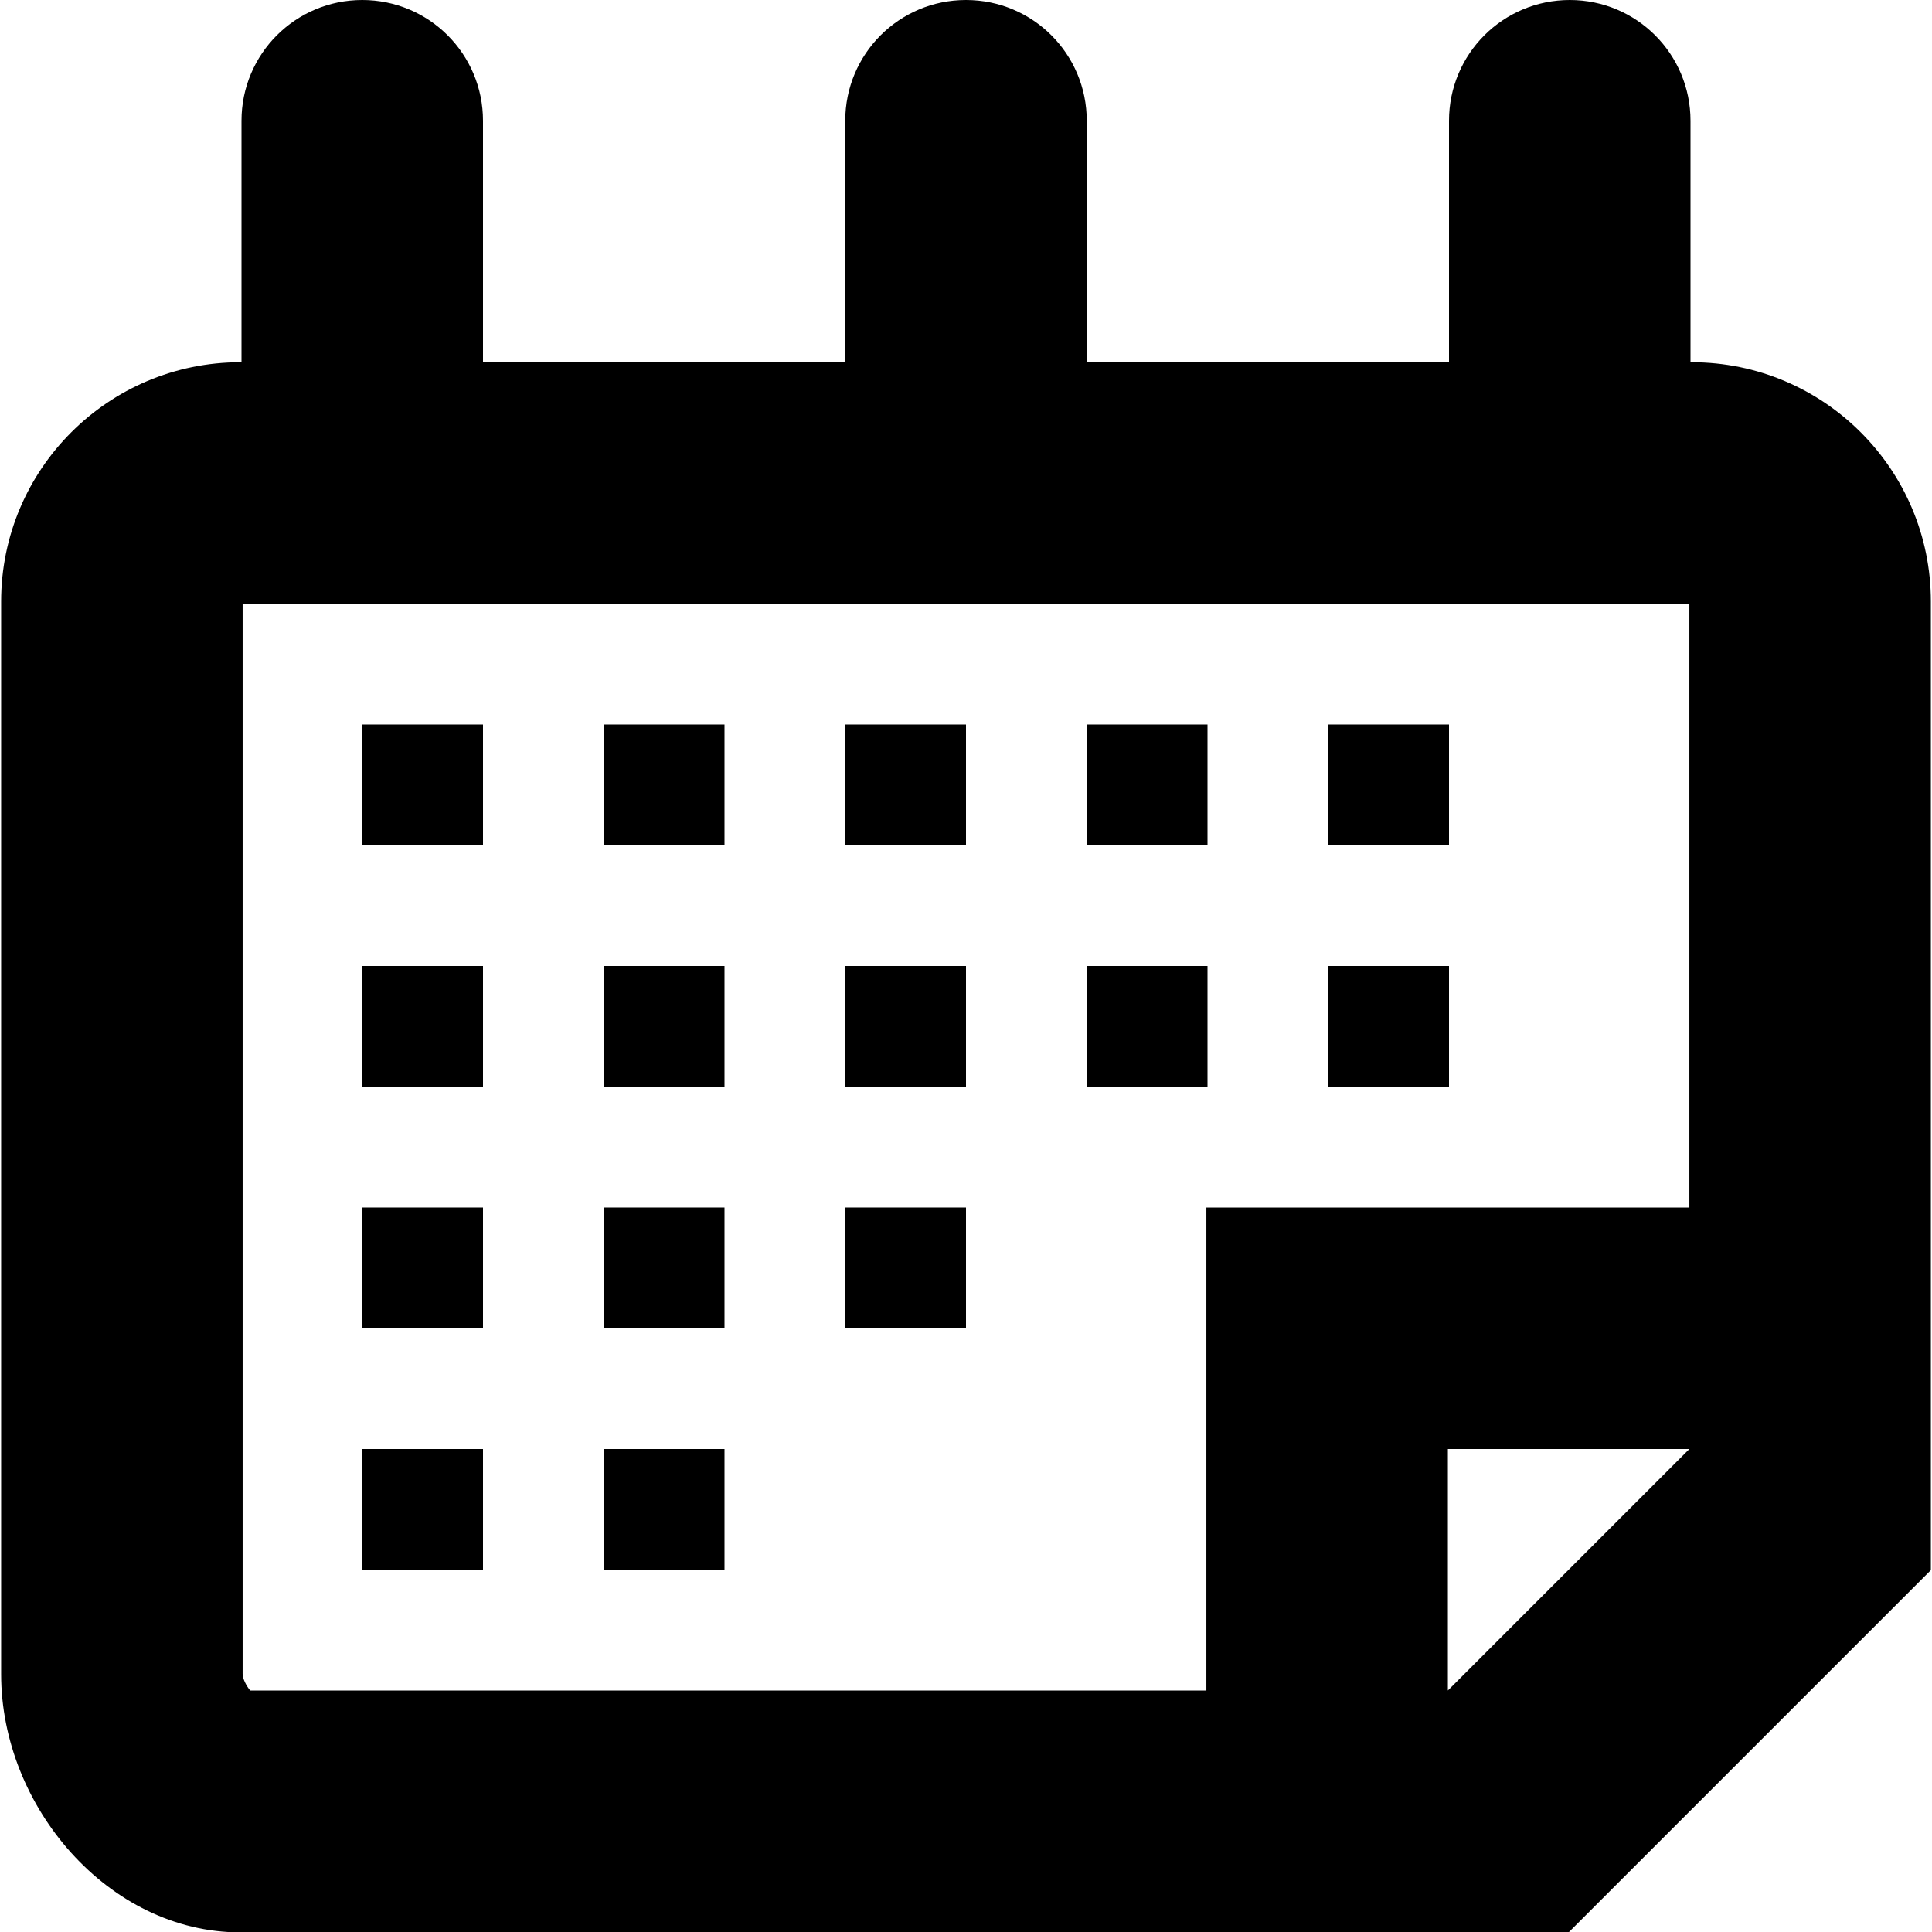
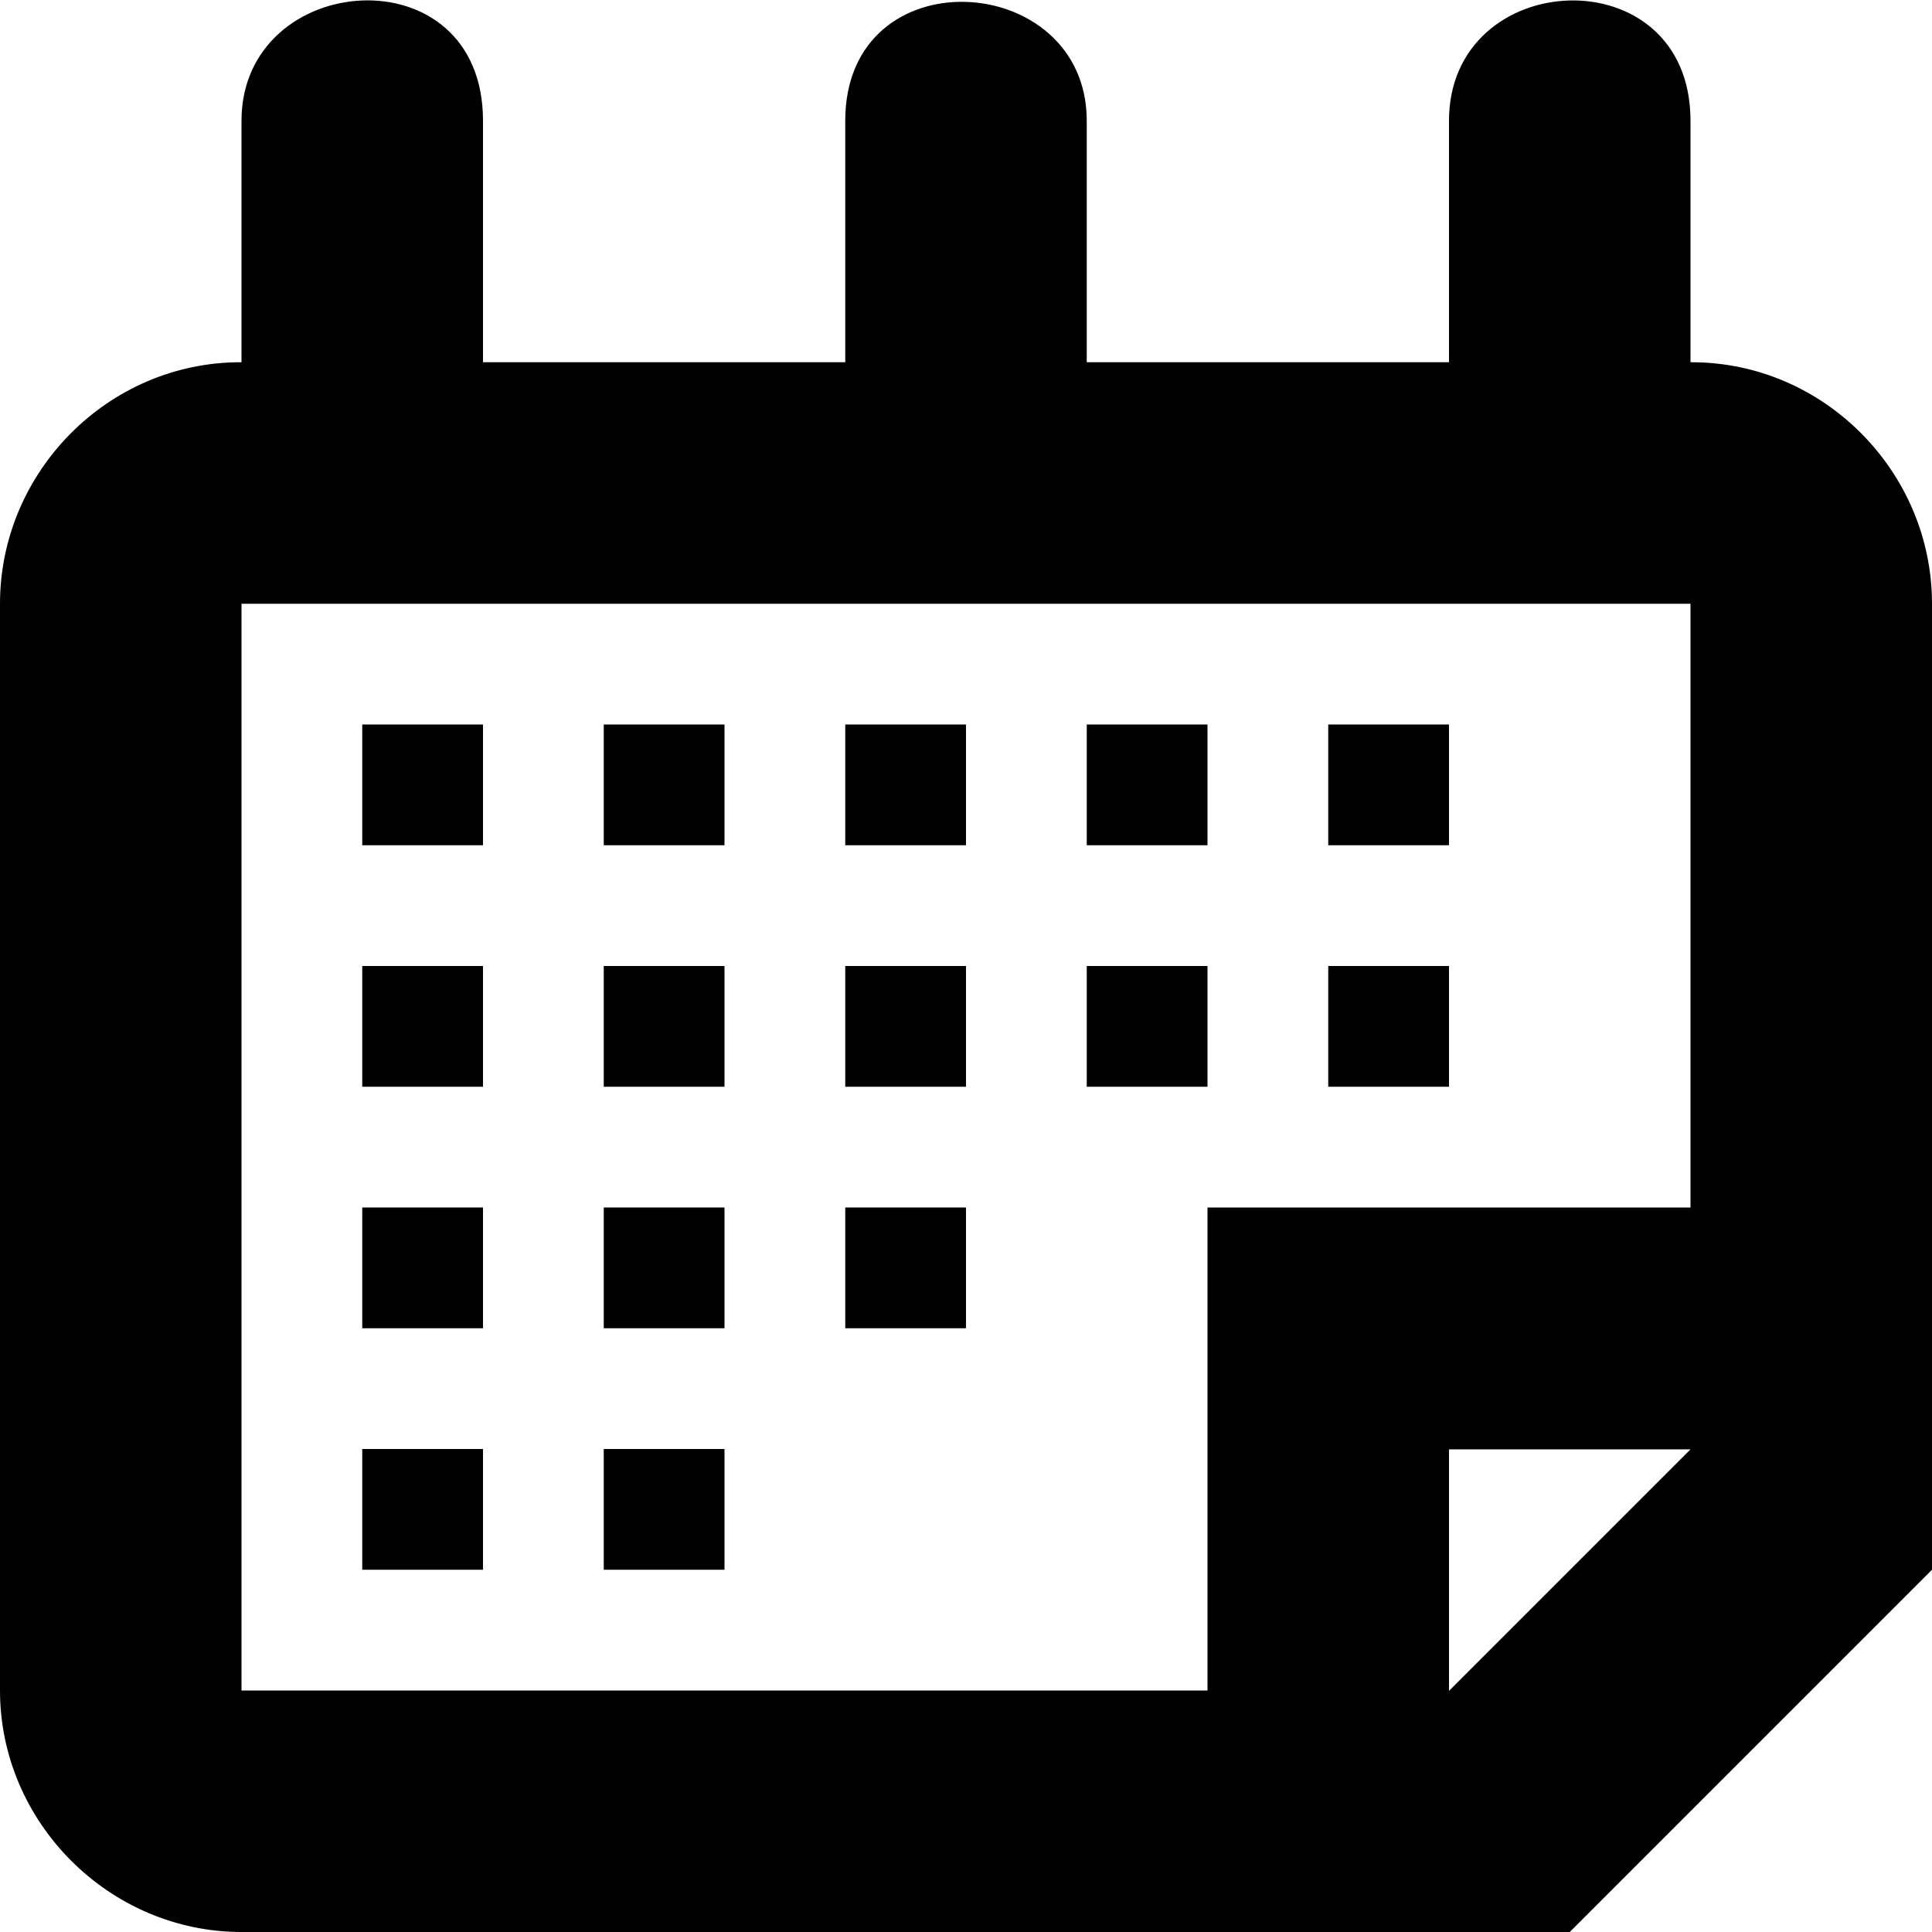
- <svg xmlns="http://www.w3.org/2000/svg" version="1.1" id="calendar" width="512" height="512" x="0px" y="0px" viewBox="0 0 511.4 512" style="enable-background:new 0 0 511.4 512;" xml:space="preserve">
-   <path class="lexicon-icon-body" fill="none" d="M511.4,159.4c0-35-28.4-63.4-63.4-63.4h-0.3V64V32c0-17.7-14.3-32-32-32s-32,14.3-32,32v64h-96V32  c0-17.7-14.3-32-32-32s-32,14.3-32,32v64h-96V32c0-17.7-14.3-32-32-32s-32,14.3-32,32v64h-0.3C28.4,96,0,124.4,0,159.4v284.3  c0,35,28.4,68.4,63.4,68.4h320h32l96-96h0L511.4,159.4z" />
-   <path class="lexicon-icon-outline" d="M511.4,159.4c0-35-28.4-63.4-63.4-63.4h-0.3V64V32c0-17.7-14.3-32-32-32s-32,14.3-32,32v64h-96V32c0-17.7-14.3-32-32-32  s-32,14.3-32,32v64h-96V32c0-17.7-14.3-32-32-32s-32,14.3-32,32v64h-0.3C28.4,96,0,124.4,0,159.4v284.3c0,35,28.4,68.4,63.4,68.4  h320h32l96-96h0L511.4,159.4z M383.4,448v-64h64L383.4,448z M447.4,288v32h-96h-32v32v96H66c-1-1.2-2-3.1-2-4.4L64,160l383.4,0V288z  " />
-   <rect class="lexicon-icon-outline" x="95.7" y="192" width="32" height="32" />
-   <rect class="lexicon-icon-outline" x="159.7" y="192" width="32" height="32" />
-   <rect class="lexicon-icon-outline" x="223.7" y="192" width="32" height="32" />
-   <rect class="lexicon-icon-outline" x="287.7" y="192" width="32" height="32" />
-   <rect class="lexicon-icon-outline" x="351.7" y="192" width="32" height="32" />
-   <rect class="lexicon-icon-outline" x="95.7" y="256" width="32" height="32" />
-   <rect class="lexicon-icon-outline" x="159.7" y="256" width="32" height="32" />
-   <rect class="lexicon-icon-outline" x="223.7" y="256" width="32" height="32" />
-   <rect class="lexicon-icon-outline" x="287.7" y="256" width="32" height="32" />
-   <rect class="lexicon-icon-outline" x="351.7" y="256" width="32" height="32" />
-   <rect class="lexicon-icon-outline" x="95.7" y="320" width="32" height="32" />
-   <rect class="lexicon-icon-outline" x="95.7" y="384" width="32" height="32" />
-   <rect class="lexicon-icon-outline" x="159.7" y="384" width="32" height="32" />
-   <rect class="lexicon-icon-outline" x="159.7" y="320" width="32" height="32" />
-   <rect class="lexicon-icon-outline" x="223.7" y="320" width="32" height="32" />
+ <svg xmlns="http://www.w3.org/2000/svg" id="calendar" viewBox="0 0 512 512">
+   <path class="calendar-border lexicon-icon-outline" d="M512,160c0-35-28.7-64-63.7-64l-0.3,0v-64c0-44-64-41-64,0v64h-96v-64c0-40-64-44-64,0v64h-96v-64c0-45-64-40-64,0v64l-0.3,0c-35,0-63.7,29-63.7,64V448c0,35,29,64,64,64h352l96-96V160z M384,448.1v-64h64L384,448.1z M448,320H320v128H64V160h384V320z" />
+   <rect class="calendar-date lexicon-icon-outline" x="96" y="192" width="32" height="32" />
+   <rect class="calendar-date lexicon-icon-outline" x="160" y="192" width="32" height="32" />
+   <rect class="calendar-date lexicon-icon-outline" x="224" y="192" width="32" height="32" />
+   <rect class="calendar-date lexicon-icon-outline" x="288" y="192" width="32" height="32" />
+   <rect class="calendar-date lexicon-icon-outline" x="352" y="192" width="32" height="32" />
+   <rect class="calendar-date lexicon-icon-outline" x="96" y="256" width="32" height="32" />
+   <rect class="calendar-date lexicon-icon-outline" x="160" y="256" width="32" height="32" />
+   <rect class="calendar-date lexicon-icon-outline" x="224" y="256" width="32" height="32" />
+   <rect class="calendar-date lexicon-icon-outline" x="288" y="256" width="32" height="32" />
+   <rect class="calendar-date lexicon-icon-outline" x="352" y="256" width="32" height="32" />
+   <rect class="calendar-date lexicon-icon-outline" x="96" y="320" width="32" height="32" />
+   <rect class="calendar-date lexicon-icon-outline" x="96" y="384" width="32" height="32" />
+   <rect class="calendar-date lexicon-icon-outline" x="160" y="384" width="32" height="32" />
+   <rect class="calendar-date lexicon-icon-outline" x="160" y="320" width="32" height="32" />
+   <rect class="calendar-date lexicon-icon-outline" x="224" y="320" width="32" height="32" />
</svg>
